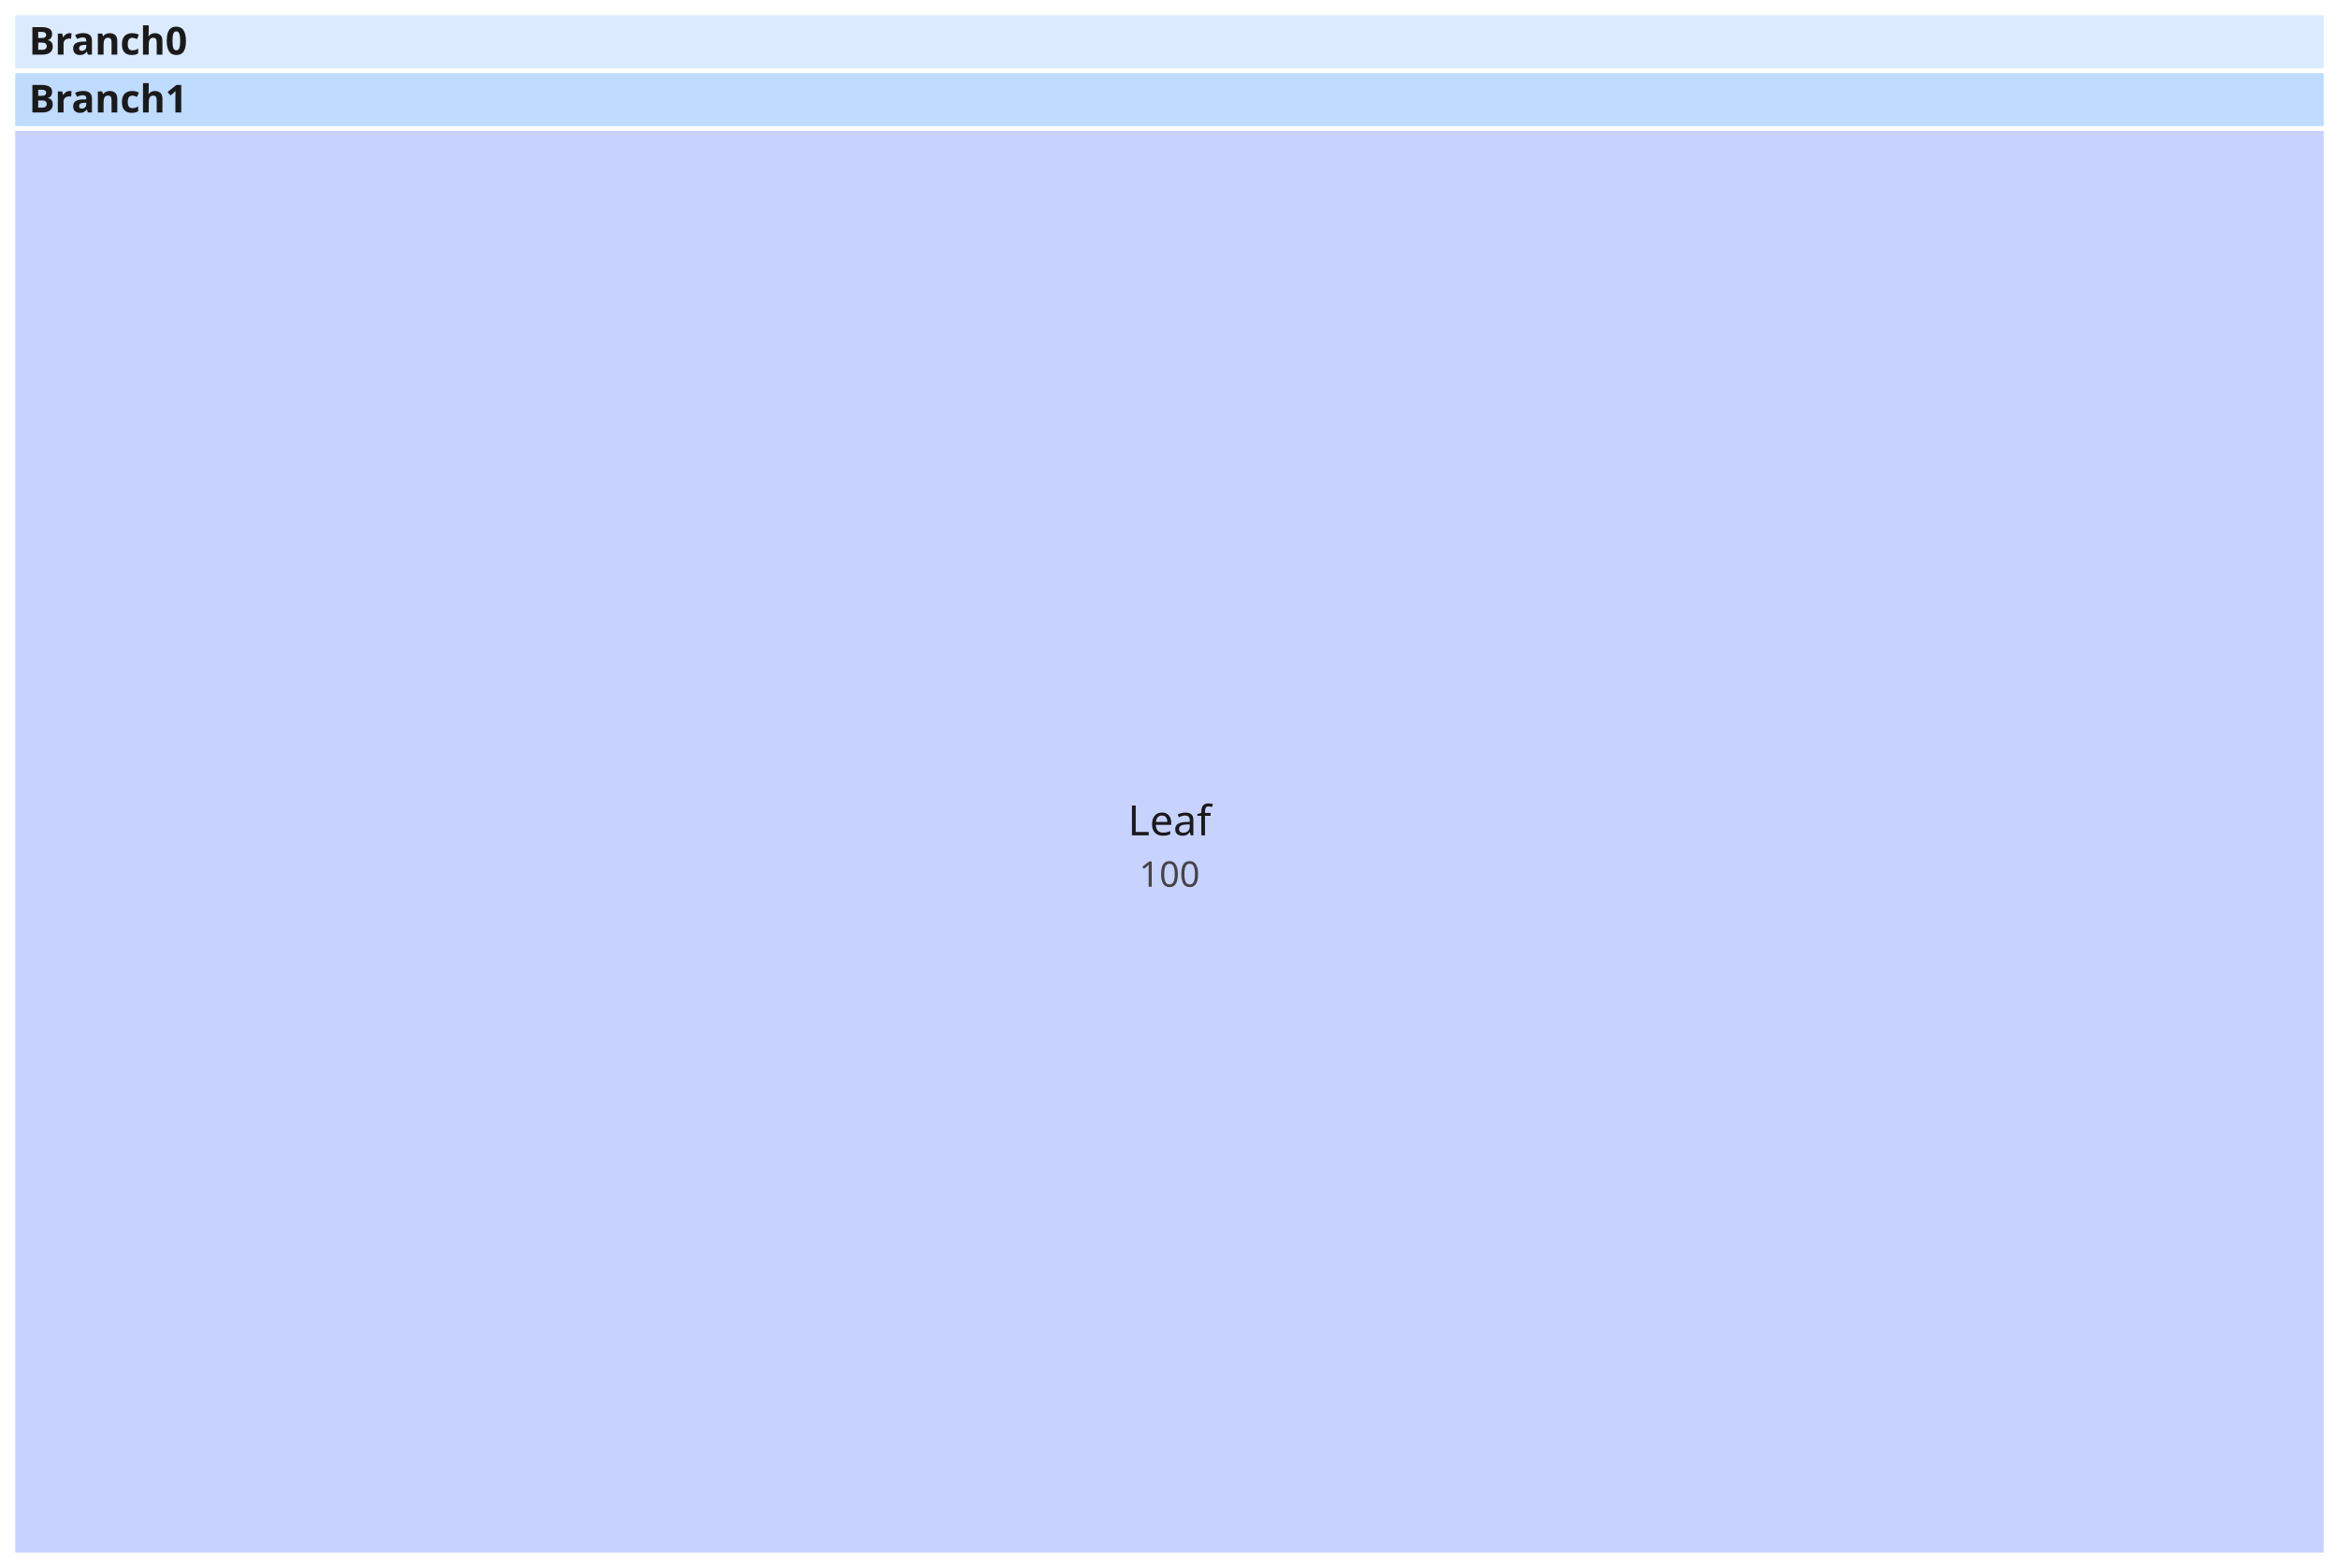
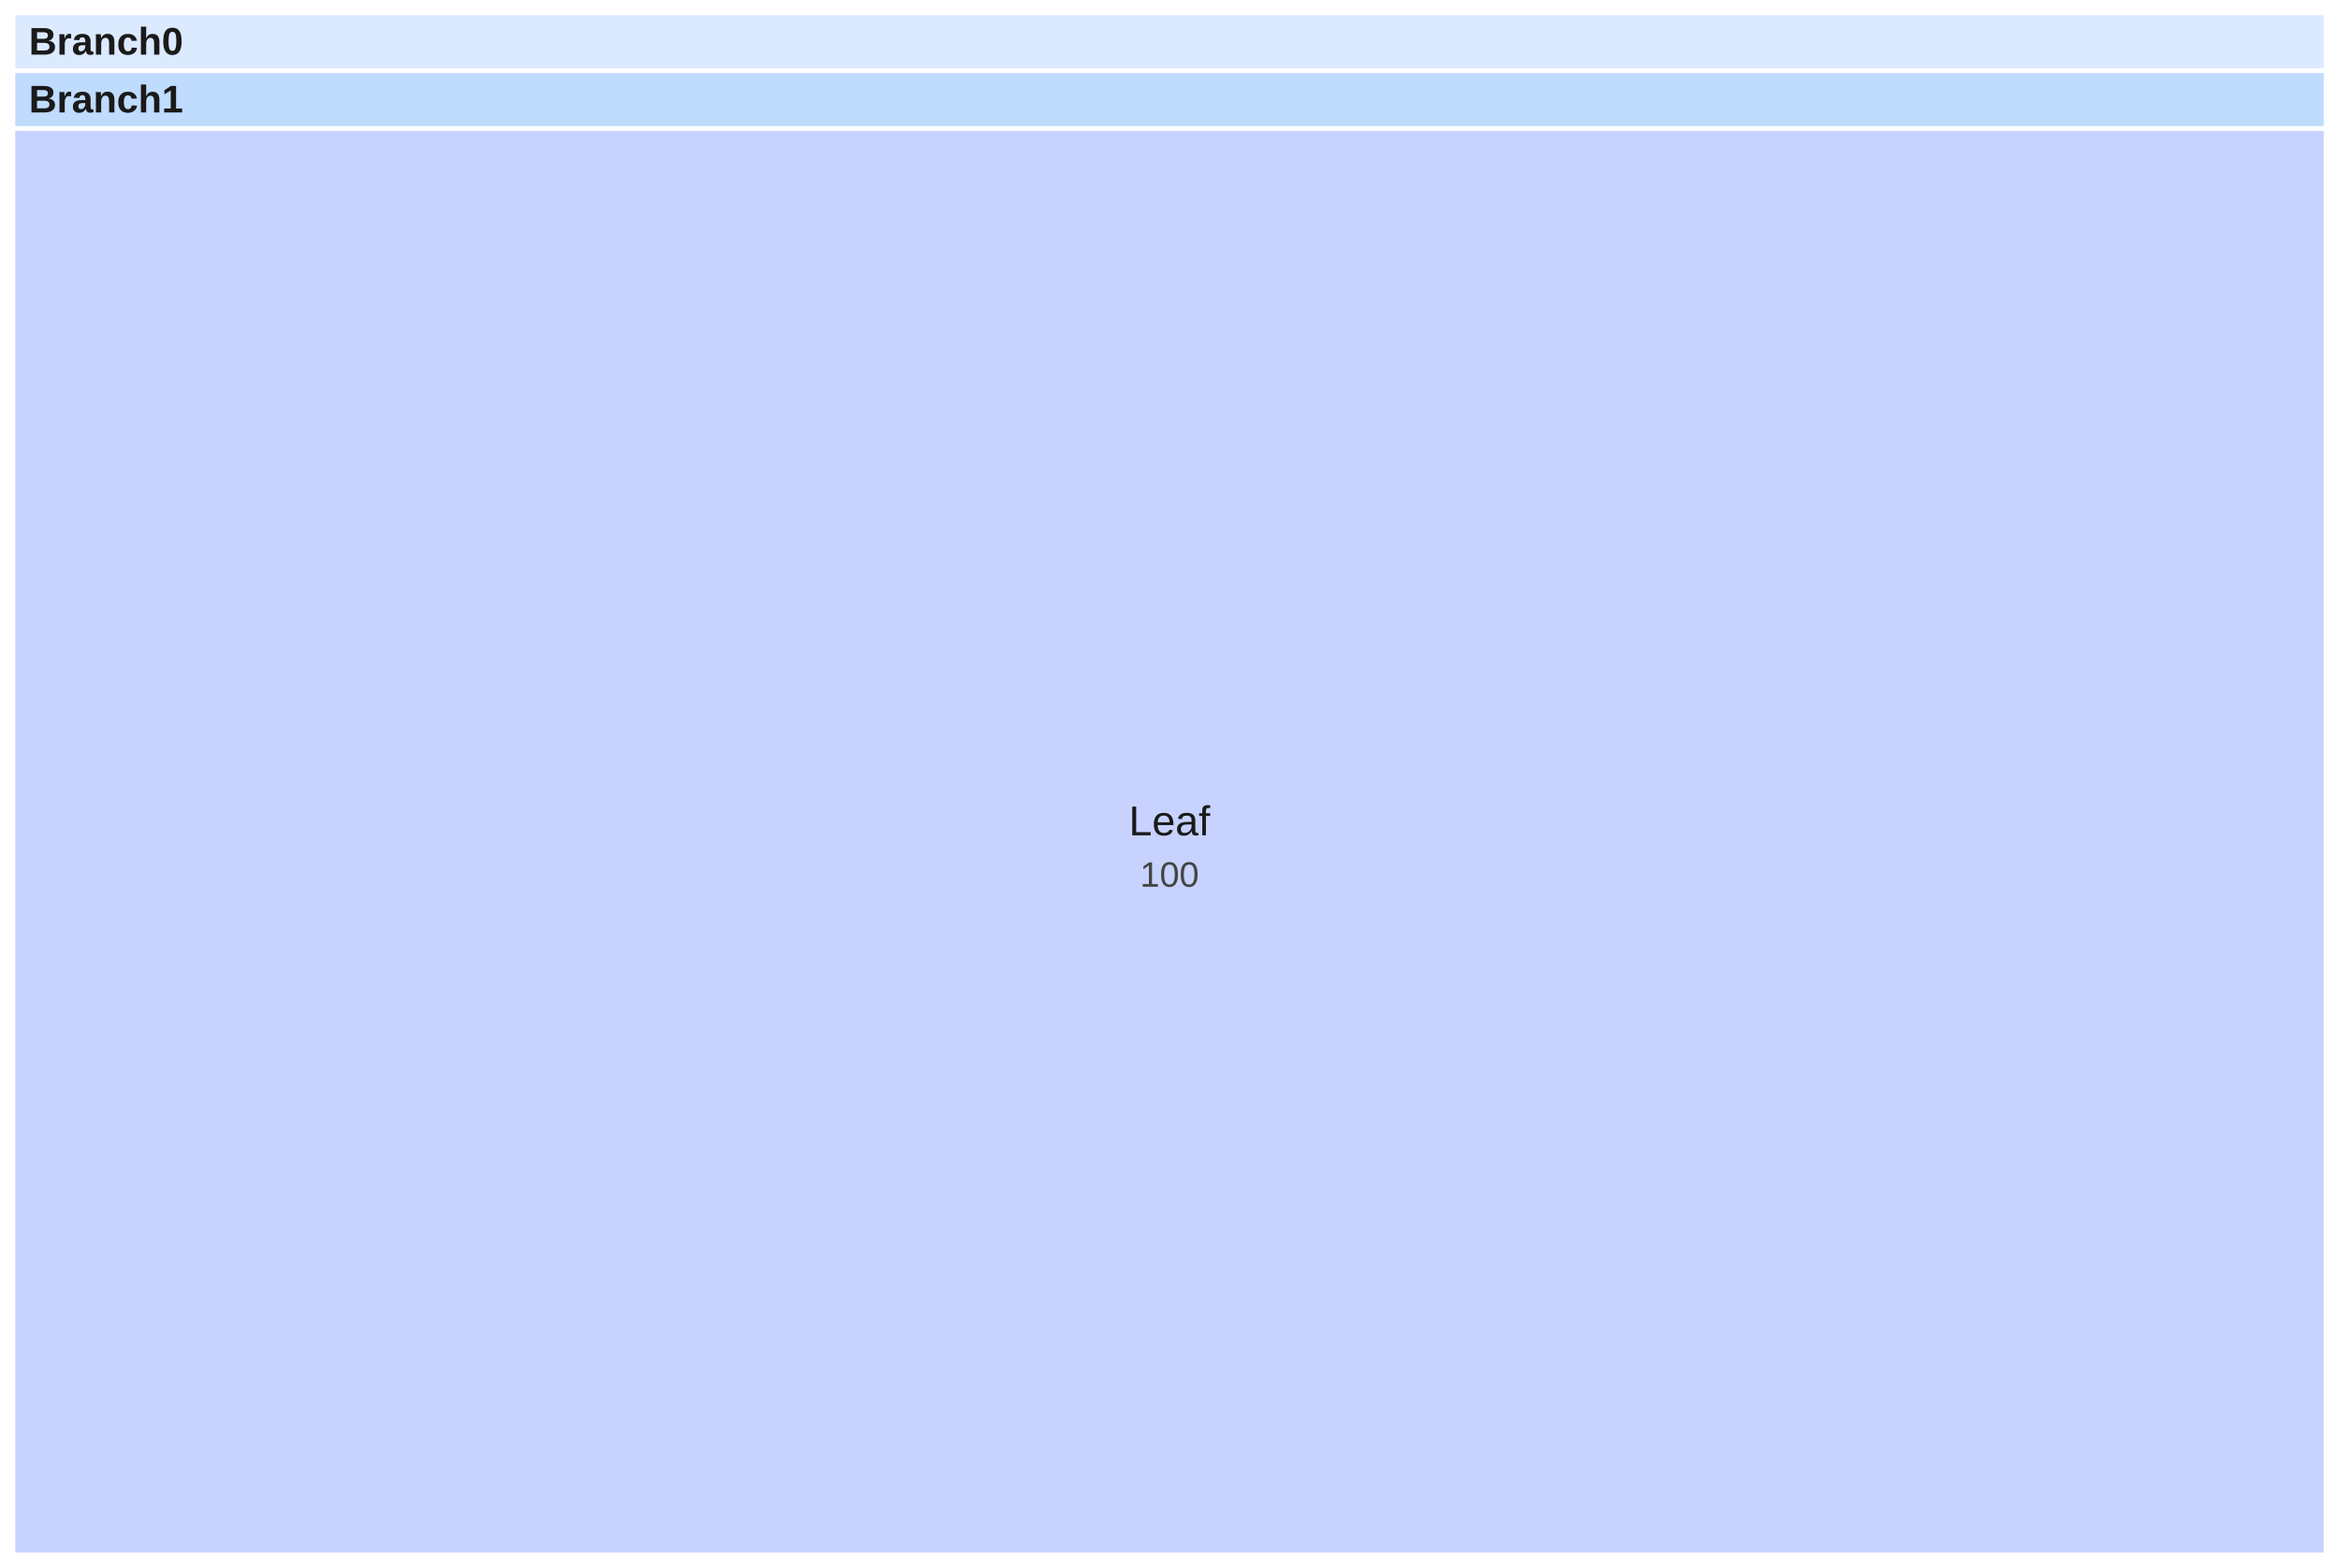
- <svg xmlns="http://www.w3.org/2000/svg" viewBox="0 0 728 488" width="728" height="488" style="font-family:sans-serif;font-size:13px">
+ <svg xmlns="http://www.w3.org/2000/svg" viewBox="0 0 728 488" width="728" height="488" style="font-family:Arial, Helvetica, sans-serif;font-size:13px">
  <rect x="4.0" y="4.0" width="720.0" height="480.0" fill="#dbeafe" stroke="var(--surface, #fff)" stroke-width="1.5" />
  <svg x="5.000" y="5.000" width="718.000" height="478.000" viewBox="5.000 5.000 718.000 478.000" overflow="hidden" style="overflow:hidden;max-width:none;width:718.000px;height:478.000px">
    <text x="9.0" y="17.0" font-weight="600" font-size="12" fill="var(--mermaid-data-text, #1a1a1a)">Branch0</text>
  </svg>
  <rect x="4.0" y="22.0" width="720.0" height="462.0" fill="#bfdbfe" stroke="var(--surface, #fff)" stroke-width="1.5" />
  <svg x="5.000" y="23.000" width="718.000" height="460.000" viewBox="5.000 23.000 718.000 460.000" overflow="hidden" style="overflow:hidden;max-width:none;width:718.000px;height:460.000px">
    <text x="9.0" y="35.0" font-weight="600" font-size="12" fill="var(--mermaid-data-text, #1a1a1a)">Branch1</text>
  </svg>
  <rect x="4.0" y="40.0" width="720.0" height="444.0" fill="#c7d2fe" stroke="var(--surface, #fff)" stroke-width="1.5" />
  <svg x="5.000" y="41.000" width="718.000" height="442.000" viewBox="5.000 41.000 718.000 442.000" overflow="hidden" style="overflow:hidden;max-width:none;width:718.000px;height:442.000px">
    <text x="364.0" y="260.0" text-anchor="middle" fill="var(--mermaid-data-text, #1a1a1a)">Leaf</text>
    <text x="364.0" y="276.0" text-anchor="middle" font-size="11" fill="var(--mermaid-data-text-muted, #444)">100</text>
  </svg>
</svg>
